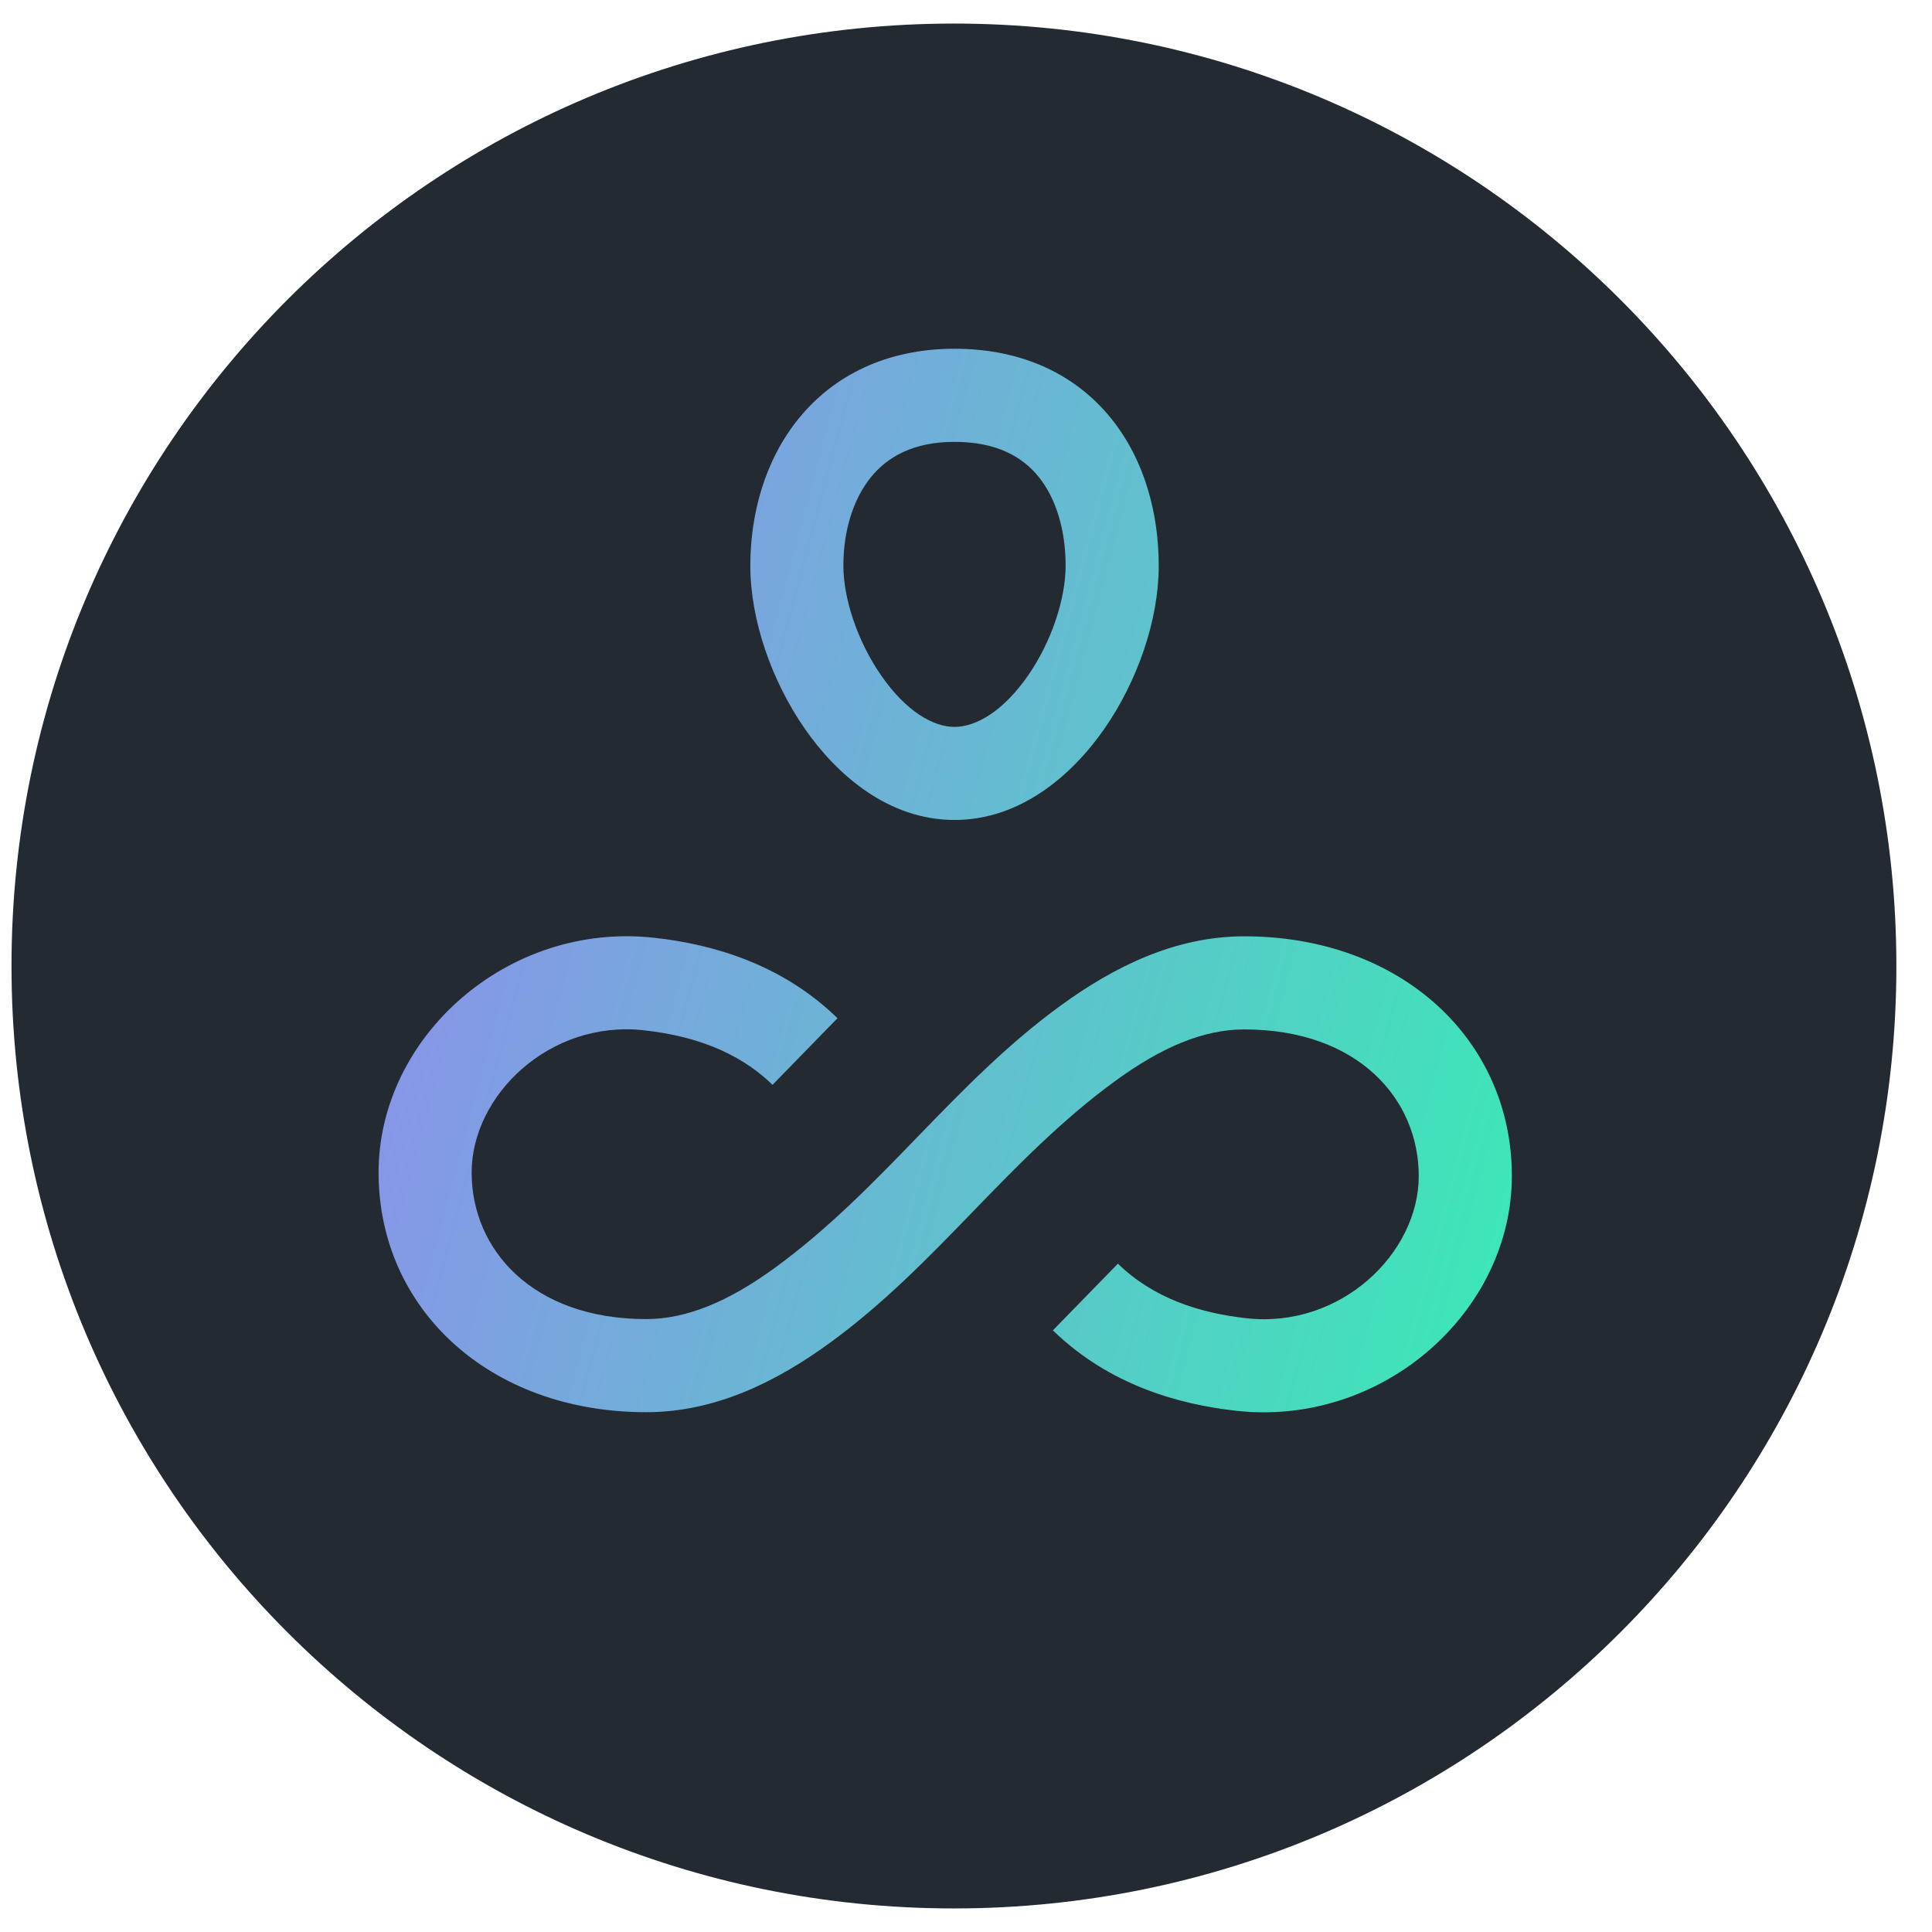
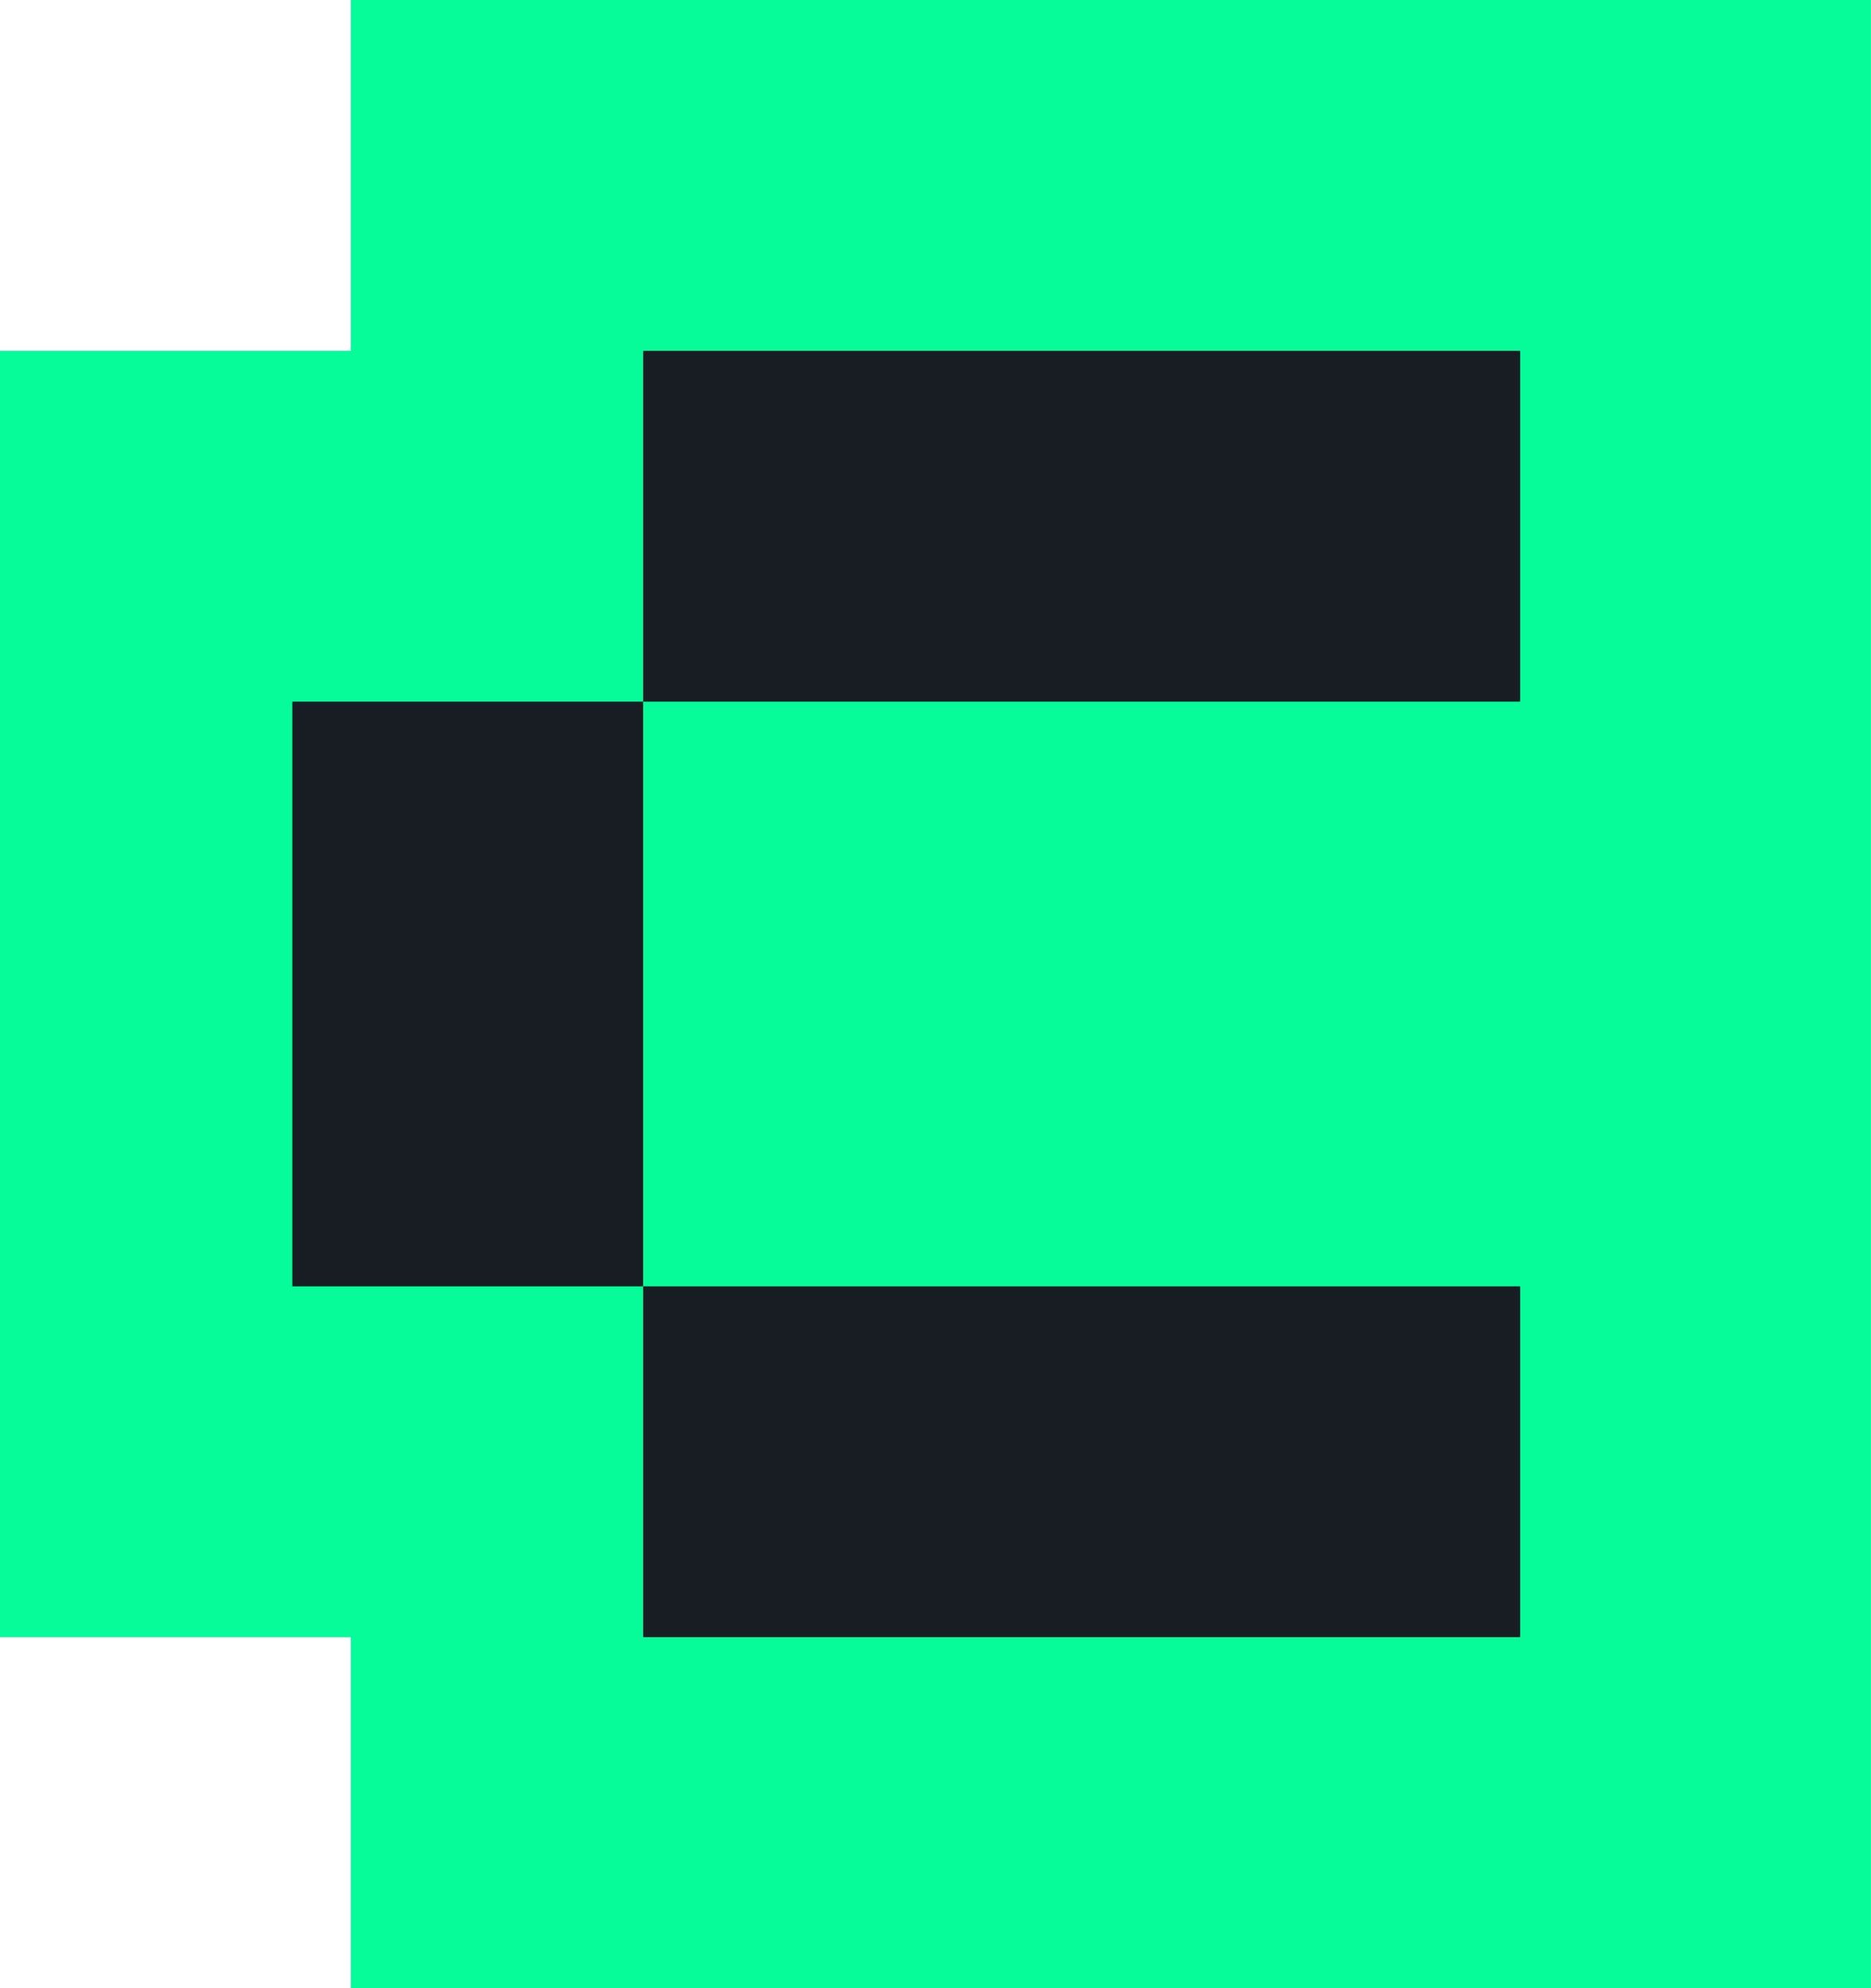
- <svg xmlns="http://www.w3.org/2000/svg" fill="none" viewBox="0 0 41 40" width="40" height="40">
-   <path fill="#232A32" d="M20.244 40c11.046 0 20-8.954 20-20s-8.954-20-20-20-20 8.954-20 20 8.954 20 20 20Z" />
-   <path fill="url(#b)" fill-rule="evenodd" d="M20.256 6.901c-1.44 0-2.566.566-3.31 1.485-.721.89-1.023 2.031-1.023 3.12 0 1.152.454 2.447 1.155 3.457.686.99 1.782 1.938 3.178 1.938 1.395 0 2.491-.944 3.179-1.933.702-1.01 1.155-2.305 1.155-3.462 0-1.086-.288-2.23-1.007-3.122-.744-.925-1.873-1.483-3.327-1.483Zm-2.358 4.605c0-.75.211-1.418.583-1.877.348-.43.895-.752 1.775-.752.905 0 1.449.324 1.788.745.364.453.57 1.119.57 1.884 0 .695-.293 1.604-.801 2.335-.522.751-1.099 1.085-1.557 1.085-.456 0-1.032-.335-1.555-1.09-.51-.733-.803-1.642-.803-2.33Z" clip-rule="evenodd" />
-   <path fill="url(#c)" d="M13.666 21.364c-2.002-.222-3.657 1.38-3.657 3.019 0 1.63 1.286 3.11 3.704 3.11.87 0 1.758-.38 2.734-1.09 1.136-.828 2.079-1.8 3.023-2.775.946-.976 1.893-1.954 3.038-2.788 1.136-.826 2.433-1.47 3.896-1.47 3.336 0 5.68 2.2 5.68 5.087 0 2.879-2.74 5.326-5.85 4.982-1.248-.138-2.712-.56-3.89-1.707l1.38-1.415c.748.73 1.728 1.048 2.727 1.158 2.003.223 3.657-1.379 3.657-3.018 0-1.631-1.286-3.111-3.704-3.111-.869 0-1.757.38-2.733 1.091-1.136.828-2.079 1.8-3.023 2.774-.946.977-1.893 1.954-3.039 2.788-1.135.827-2.432 1.47-3.896 1.47-3.335 0-5.679-2.199-5.679-5.086 0-2.88 2.74-5.327 5.85-4.982 1.248.137 2.712.56 3.889 1.707l-1.379 1.414c-.748-.73-1.728-1.048-2.727-1.157h-.001Z" />
-   <defs>
-     <linearGradient id="b" x1="8.034" x2="36.104" y1="6.901" y2="14.379" gradientUnits="userSpaceOnUse">
-       <stop stop-color="#9488F0" />
-       <stop offset="1" stop-color="#3AEAB5" />
-     </linearGradient>
-     <linearGradient id="c" x1="8.034" x2="36.104" y1="6.901" y2="14.379" gradientUnits="userSpaceOnUse">
-       <stop stop-color="#9488F0" />
-       <stop offset="1" stop-color="#3AEAB5" />
-     </linearGradient>
-   </defs>
+ <svg xmlns="http://www.w3.org/2000/svg" fill="none" viewBox="0 0 32 34" width="32" height="34">
+   <path fill="#05FC99" d="M11 6v22H0V6z" />
+   <path fill="#05FC99" d="M32 0v34H6V0z" />
+   <path fill="#181D23" d="M11 6h15v6H11zM11 22h15v6H11zM11 12v10H5V12z" />
</svg>
